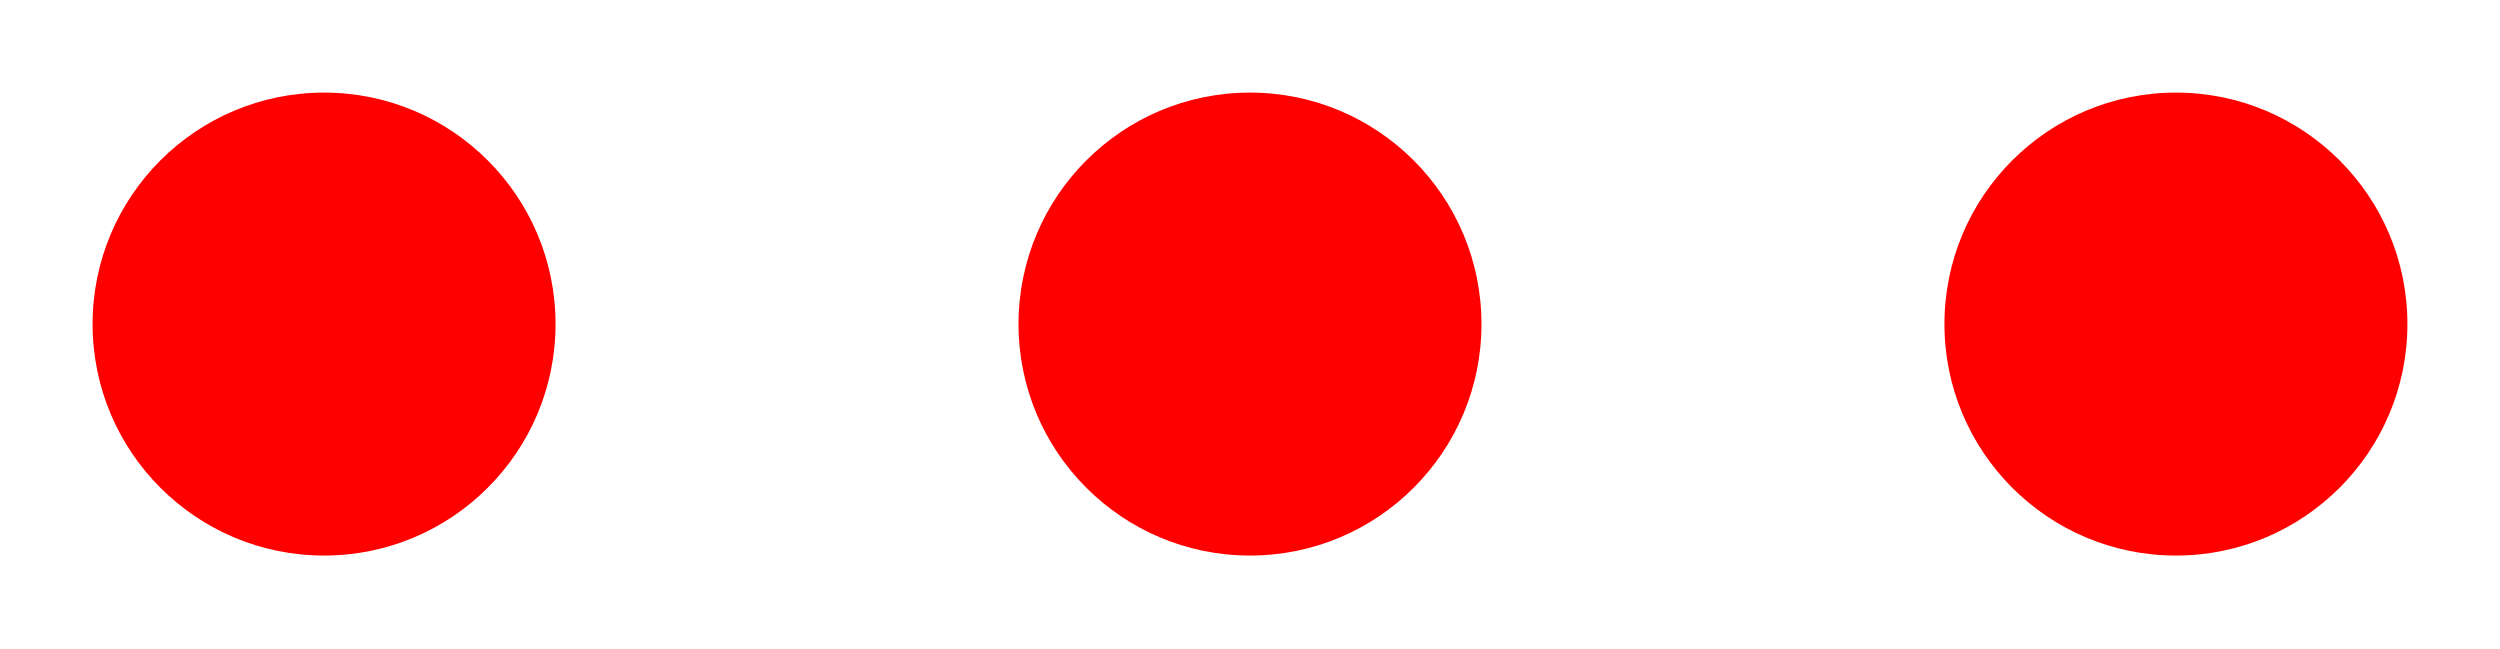
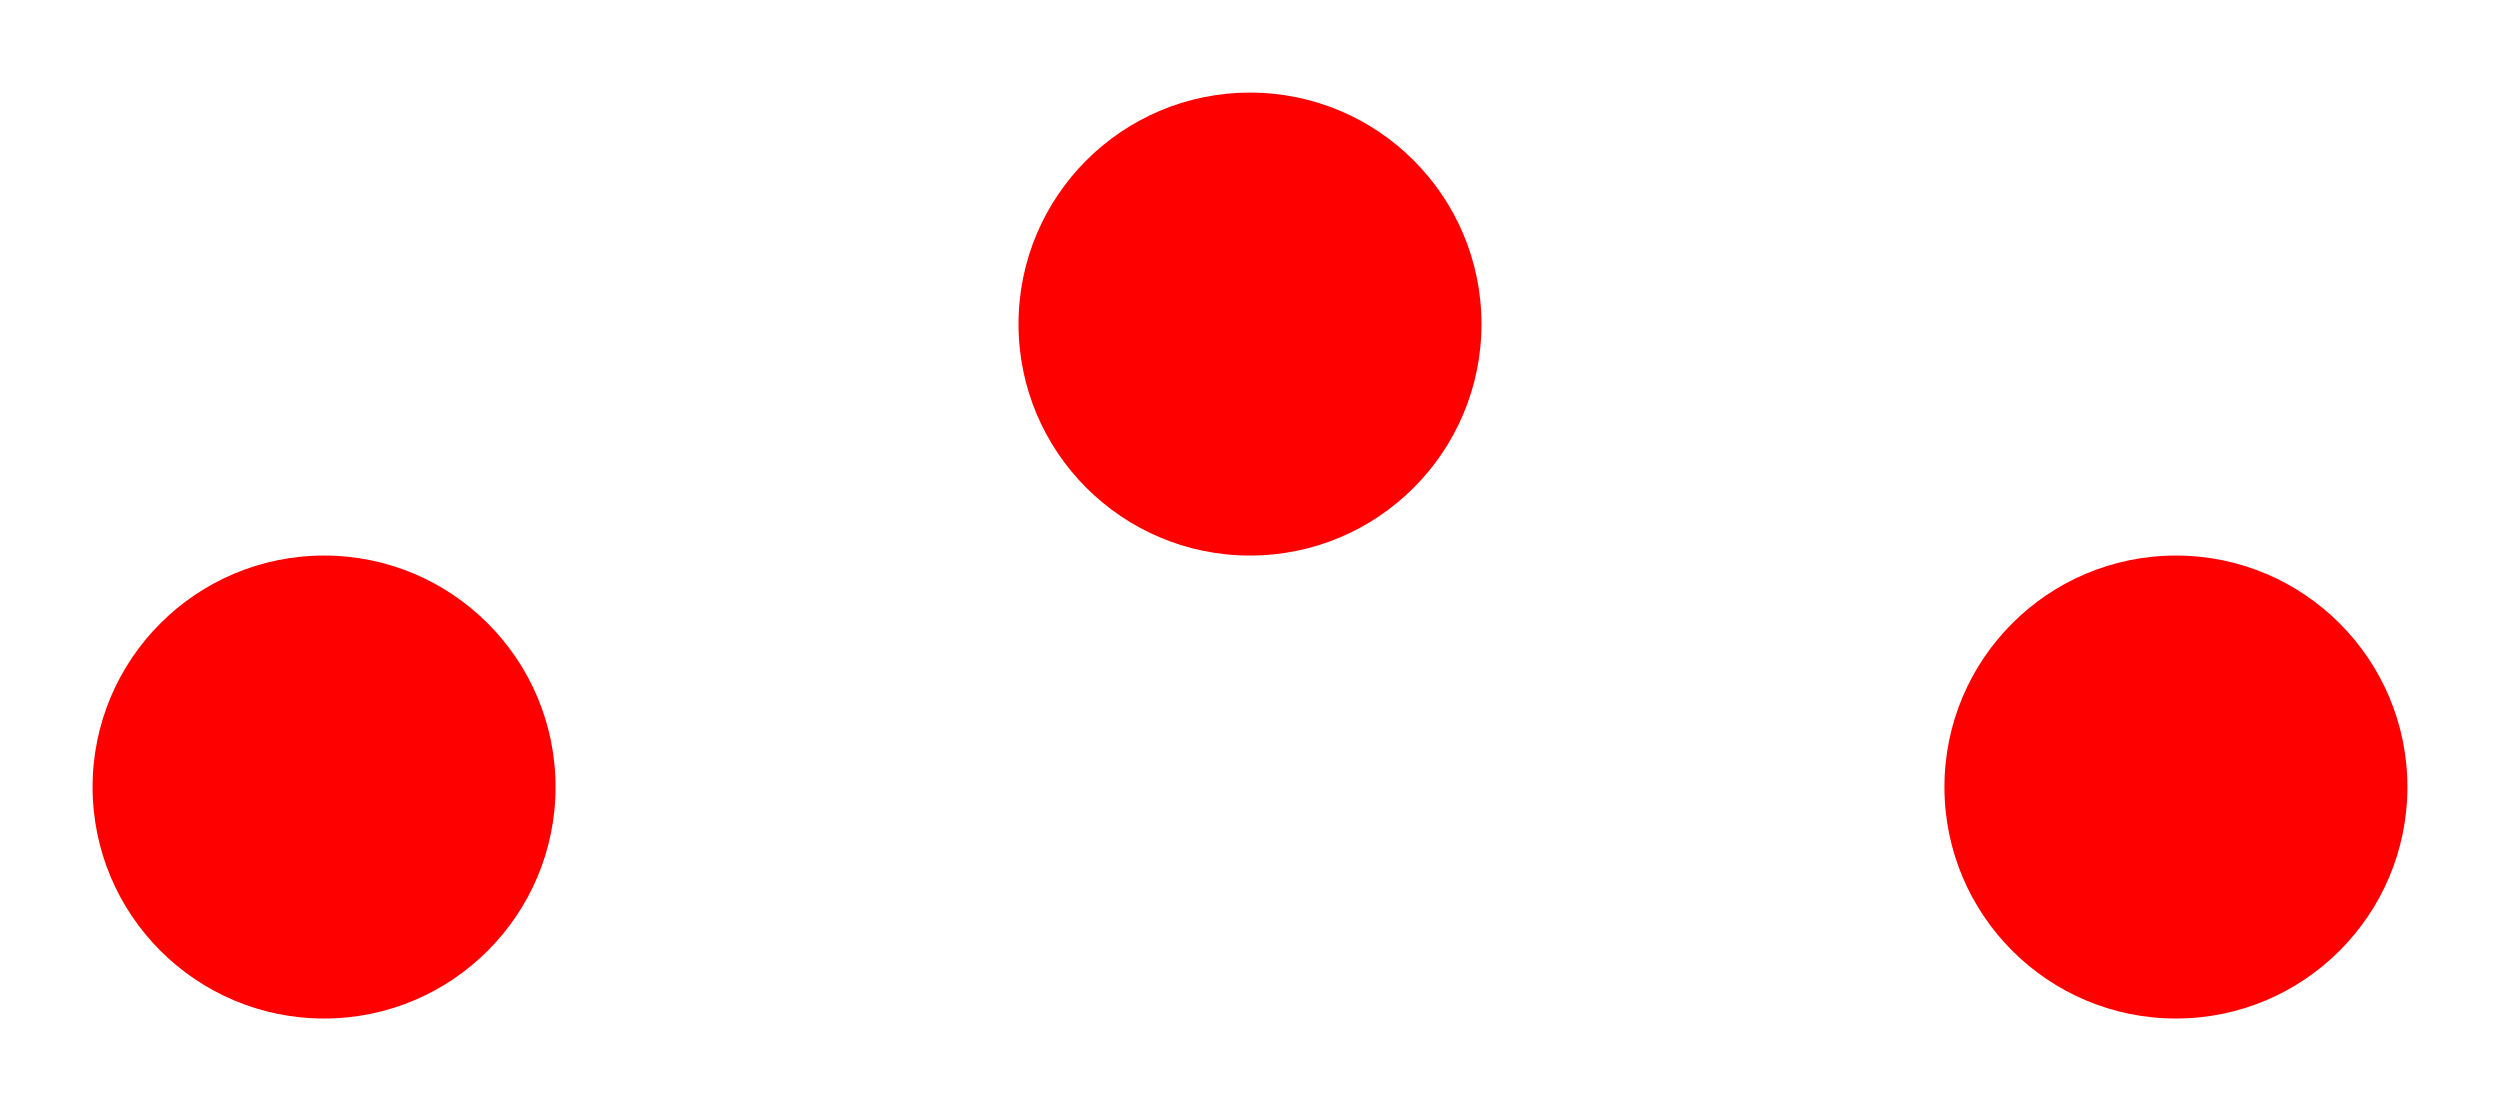
- <svg xmlns="http://www.w3.org/2000/svg" width="270" height="70" viewBox="0 0 270 70" version="1.1" id="svg10039" xml:space="preserve">
+ <svg xmlns="http://www.w3.org/2000/svg" width="270" height="120" viewBox="0 0 270 120" version="1.1" id="svg10039" xml:space="preserve">
  <defs id="defs10036" />
-   <g id="layer1" transform="translate(1.895665,-70.75363)">
+   <g id="layer1" transform="translate(1.89567,-20.75362)">
    <circle style="opacity:1;fill:#ff0000;fill-opacity:1;fill-rule:evenodd;stroke:none;stroke-width:25.572;stroke-linecap:butt;stroke-linejoin:miter;stroke-dasharray:none;stroke-opacity:0.5" id="path4" cx="33.104" cy="105.754" r="25" />
-     <circle style="opacity:1;fill:#ff0000;fill-opacity:1;fill-rule:evenodd;stroke:none;stroke-width:25.572;stroke-linecap:butt;stroke-linejoin:miter;stroke-dasharray:none;stroke-opacity:0.5" id="circle1" cx="133.104" cy="105.754" r="25" />
+     <circle style="opacity:1;fill:#ff0000;fill-opacity:1;fill-rule:evenodd;stroke:none;stroke-width:25.572;stroke-linecap:butt;stroke-linejoin:miter;stroke-dasharray:none;stroke-opacity:0.5" id="circle1" cx="133.104" cy="55.754" r="25" />
    <circle style="opacity:1;fill:#ff0000;fill-opacity:1;fill-rule:evenodd;stroke:none;stroke-width:25.572;stroke-linecap:butt;stroke-linejoin:miter;stroke-dasharray:none;stroke-opacity:0.5" id="circle7" cx="233.104" cy="105.754" r="25" />
  </g>
</svg>
